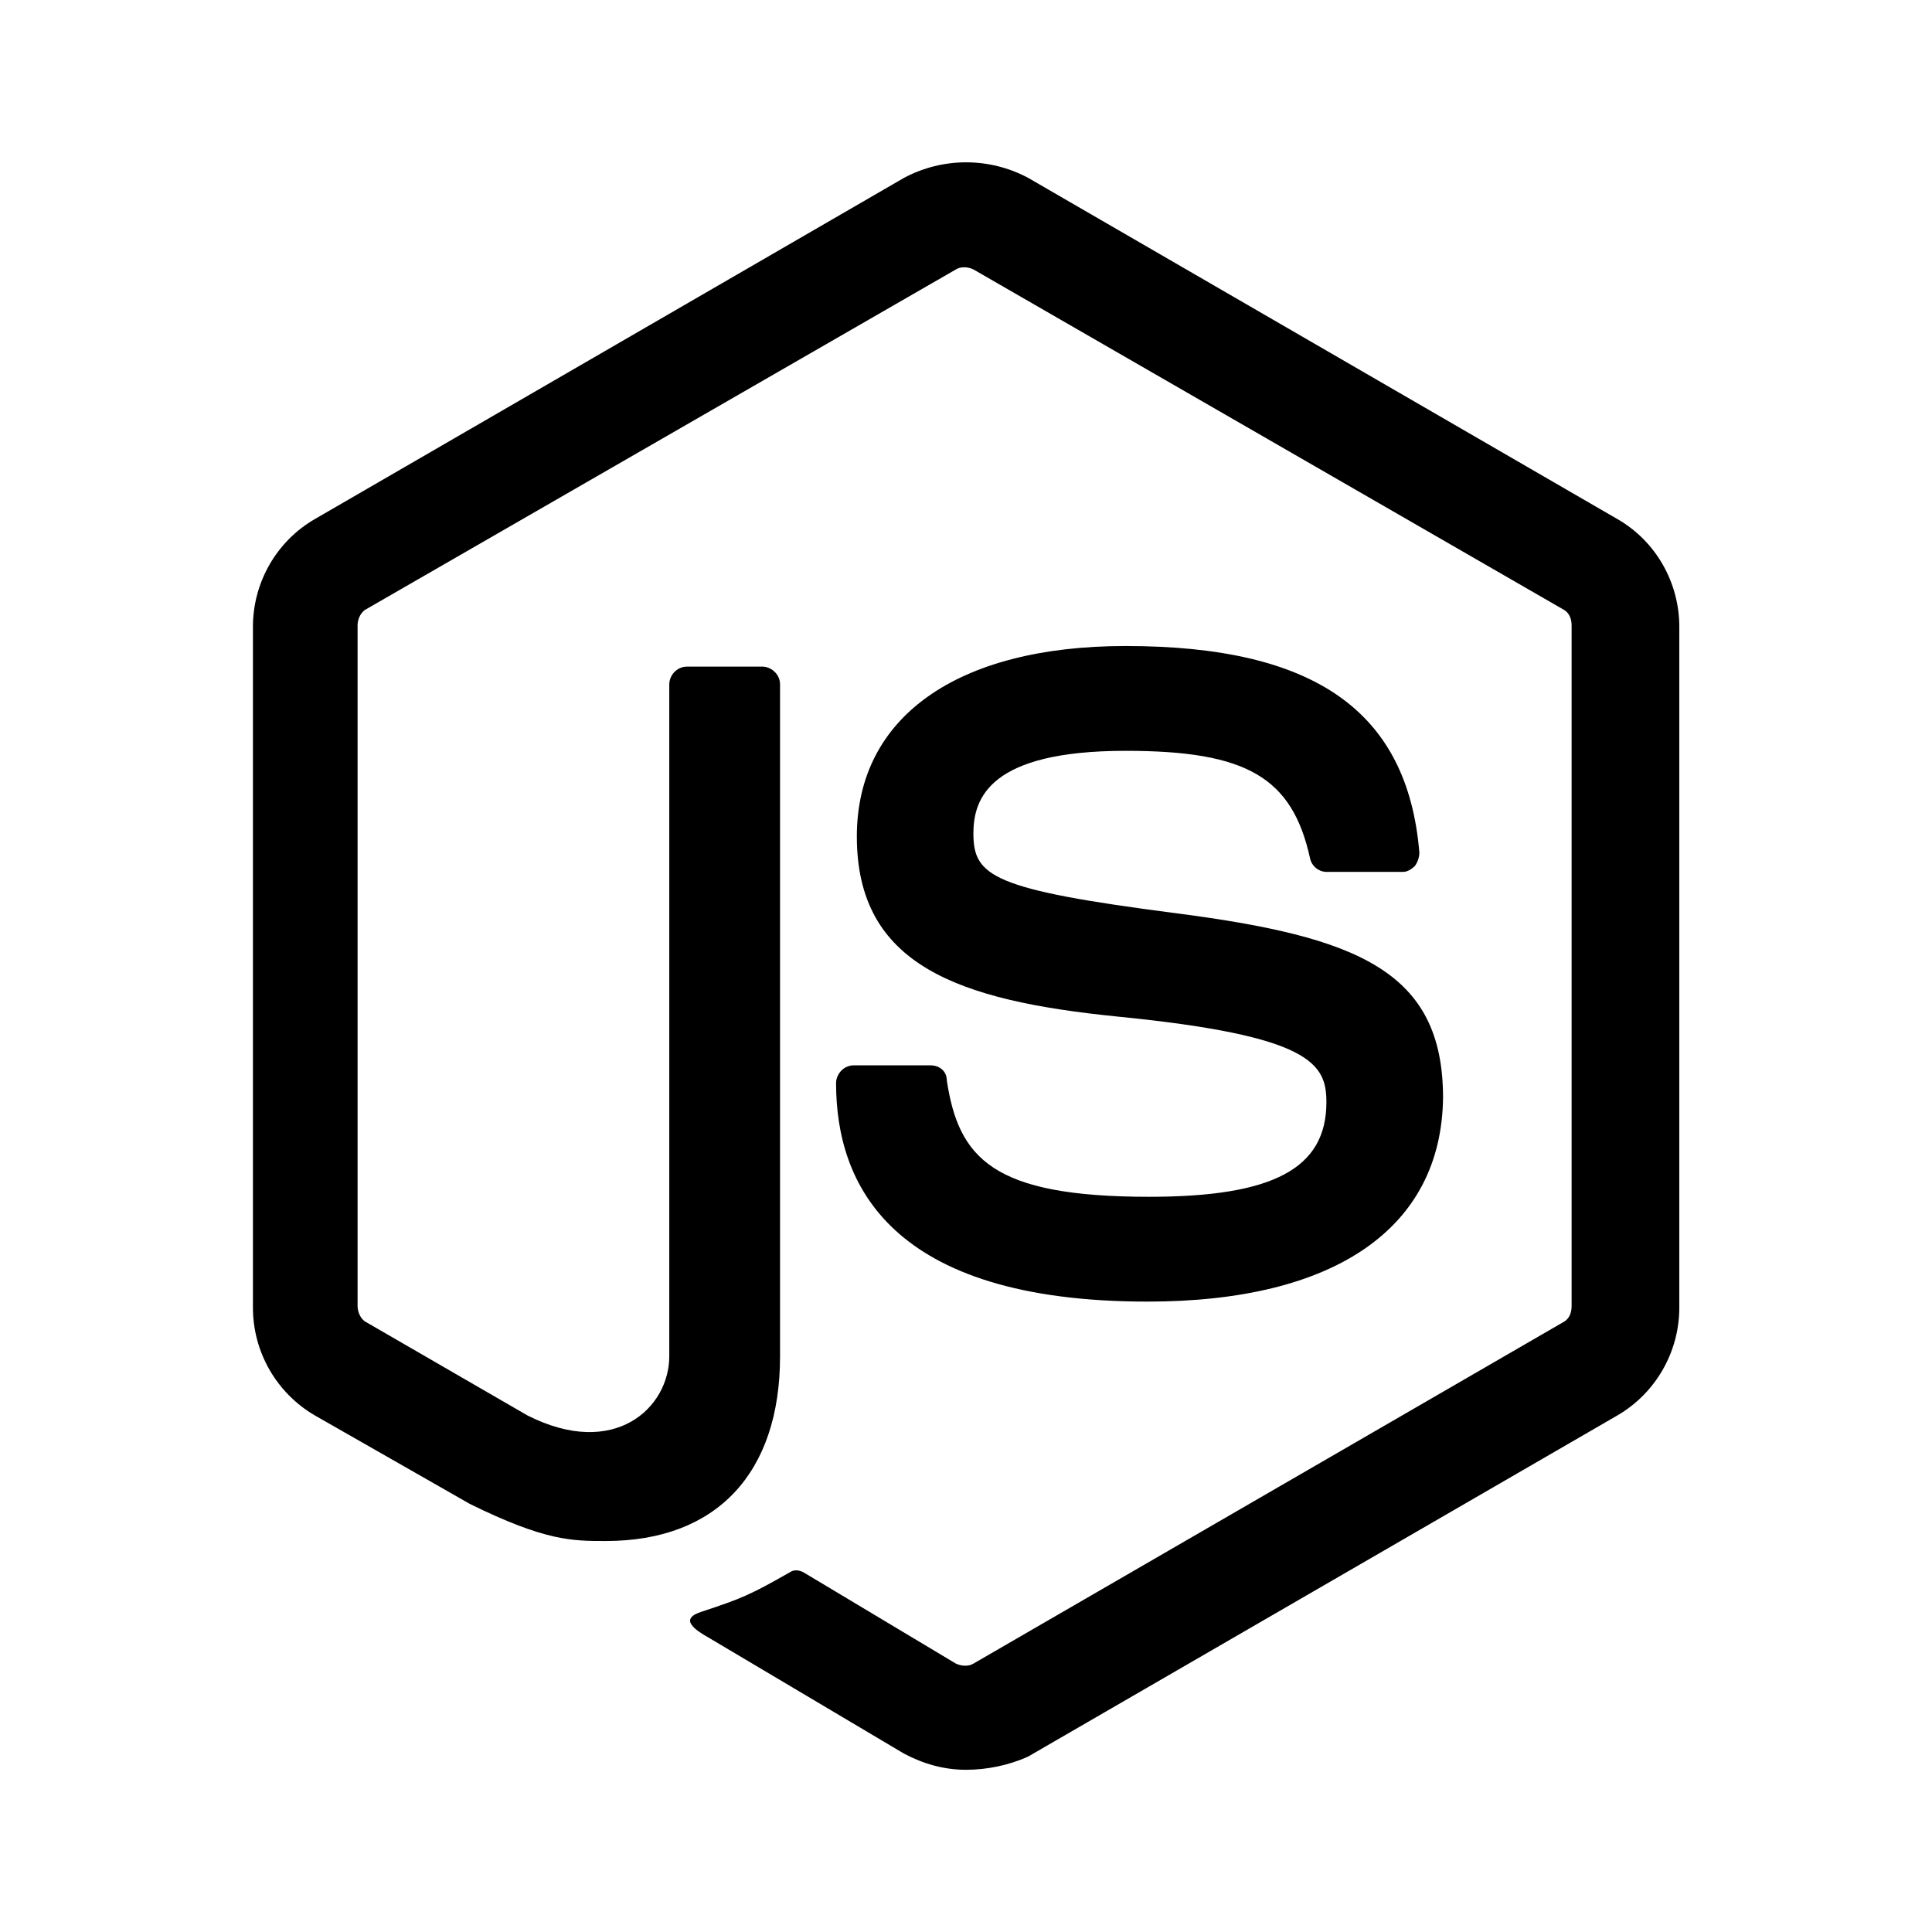
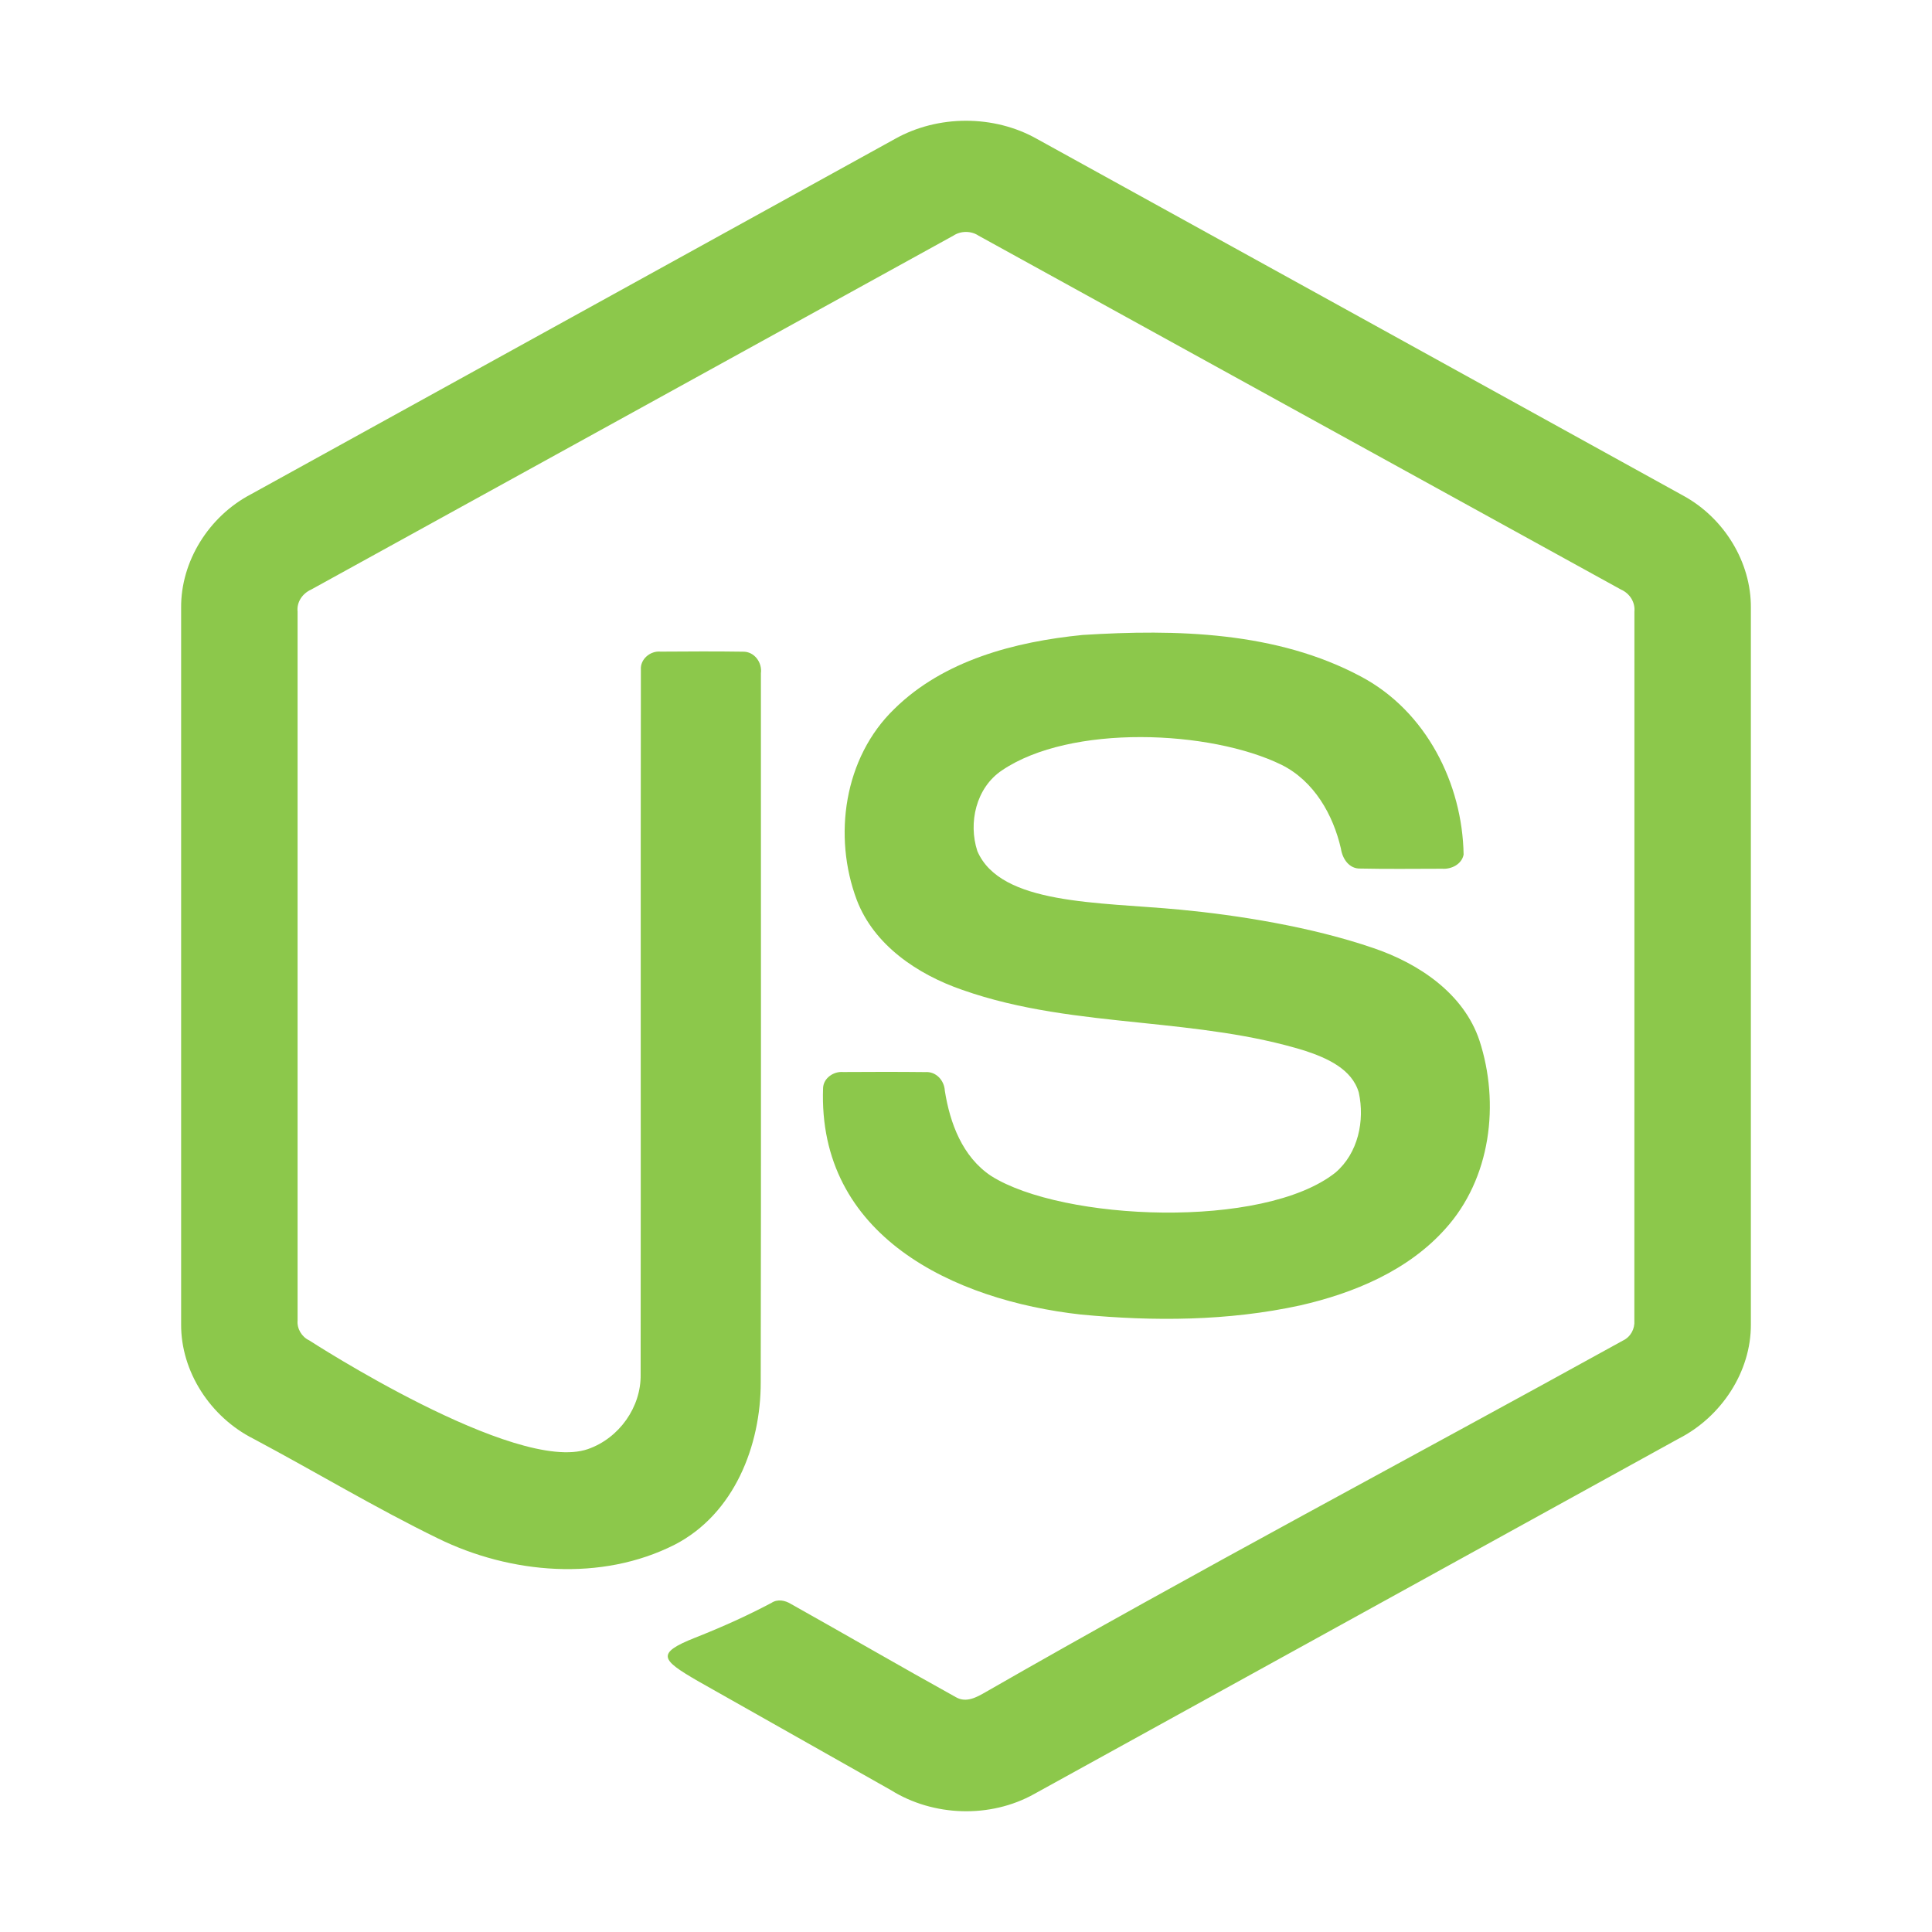
- <svg xmlns="http://www.w3.org/2000/svg" width="24px" height="24px" viewBox="0 0 24 24">
-   <path d="M12 21.985c-.275 0-.532-.074-.772-.202l-2.439-1.448c-.365-.203-.182-.277-.072-.314.496-.165.588-.201 1.101-.493.056-.037.129-.02.185.017l1.87 1.12c.074.036.166.036.221 0l7.319-4.237c.074-.036.11-.11.11-.202V7.768c0-.091-.036-.165-.11-.201l-7.319-4.219c-.073-.037-.165-.037-.221 0L4.552 7.566c-.073.036-.11.129-.11.201v8.457c0 .073.037.166.11.202l2 1.157c1.082.548 1.762-.095 1.762-.735V8.502c0-.11.091-.221.22-.221h.936c.108 0 .22.092.22.221v8.347c0 1.449-.788 2.294-2.164 2.294-.422 0-.752 0-1.688-.46l-1.925-1.099a1.55 1.55 0 0 1-.771-1.34V7.786c0-.55.293-1.064.771-1.339l7.316-4.237a1.637 1.637 0 0 1 1.544 0l7.317 4.237c.479.274.771.789.771 1.339v8.458c0 .549-.293 1.063-.771 1.34l-7.317 4.236c-.241.11-.516.165-.773.165zm2.256-5.816c-3.21 0-3.87-1.468-3.87-2.714 0-.11.092-.221.22-.221h.954c.11 0 .201.073.201.184.147.971.568 1.449 2.514 1.449 1.54 0 2.202-.35 2.202-1.175 0-.477-.185-.825-2.587-1.063-1.999-.2-3.246-.643-3.246-2.238 0-1.485 1.247-2.366 3.339-2.366 2.347 0 3.503.809 3.649 2.568a.297.297 0 0 1-.056.165c-.037.036-.091.073-.146.073h-.953a.212.212 0 0 1-.202-.164c-.221-1.012-.789-1.34-2.292-1.34-1.689 0-1.891.587-1.891 1.027 0 .531.237.696 2.514.99 2.256.293 3.32.715 3.32 2.294-.02 1.615-1.339 2.531-3.67 2.531z" />
+ <svg xmlns="http://www.w3.org/2000/svg" width="800px" height="800px" viewBox="0 0 32 32" fill="none">
+   <path d="M17.172 2.299C16.463 1.9 15.537 1.901 14.827 2.299C11.269 4.262 7.711 6.226 4.152 8.189C3.46 8.553 2.993 9.297 3 10.069V21.933C2.995 22.72 3.486 23.471 4.197 23.83C5.219 24.374 6.212 24.973 7.252 25.48C8.455 26.071 9.958 26.201 11.175 25.585C12.163 25.075 12.602 23.939 12.6 22.896C12.608 18.981 12.602 15.065 12.603 11.15C12.627 10.976 12.496 10.79 12.306 10.794C11.852 10.787 11.396 10.79 10.942 10.793C10.77 10.776 10.602 10.919 10.615 11.092C10.609 14.982 10.616 18.873 10.611 22.764C10.621 23.302 10.258 23.82 9.739 24.001C8.541 24.421 5.122 22.201 5.122 22.201C4.997 22.143 4.917 22.007 4.929 21.872C4.929 17.958 4.93 14.043 4.929 10.13C4.912 9.972 5.009 9.83 5.154 9.765C8.7 7.813 12.245 5.857 15.791 3.903C15.914 3.821 16.086 3.821 16.209 3.904C19.755 5.857 23.3 7.812 26.847 9.764C26.993 9.828 27.086 9.973 27.071 10.13C27.07 14.043 27.072 17.958 27.07 21.871C27.08 22.01 27.009 22.144 26.879 22.205C23.366 24.146 19.813 26.025 16.331 28.023C16.18 28.11 16.008 28.209 15.837 28.113C14.922 27.606 14.017 27.08 13.105 26.569C13.006 26.507 12.879 26.48 12.776 26.55C12.367 26.765 11.982 26.94 11.512 27.126C10.852 27.387 10.958 27.494 11.553 27.84C12.62 28.444 13.689 29.046 14.756 29.65C15.459 30.089 16.402 30.12 17.128 29.715C20.686 27.754 24.244 25.79 27.803 23.829C28.511 23.468 29.005 22.72 29 21.933V10.069C29.007 9.313 28.558 8.582 27.886 8.213C24.316 6.239 20.744 4.271 17.172 2.299Z" fill="#8CC84B" />
+   <path d="M22.542 11.206C21.145 10.459 19.484 10.419 17.931 10.517C16.81 10.628 15.631 10.937 14.814 11.741C13.976 12.549 13.794 13.854 14.192 14.909C14.477 15.654 15.195 16.139 15.937 16.395C16.893 16.733 17.898 16.837 18.903 16.941C19.819 17.037 20.736 17.132 21.616 17.404C21.976 17.523 22.395 17.706 22.506 18.097C22.607 18.561 22.496 19.1 22.119 19.422C20.924 20.368 17.598 20.223 16.417 19.478C15.939 19.161 15.733 18.599 15.649 18.064C15.64 17.897 15.506 17.744 15.325 17.757C14.871 17.752 14.418 17.753 13.964 17.756C13.806 17.743 13.642 17.856 13.633 18.017C13.54 20.469 15.791 21.538 17.904 21.773C19.111 21.888 20.344 21.881 21.533 21.622C22.426 21.419 23.322 21.044 23.937 20.356C24.695 19.52 24.844 18.275 24.504 17.233C24.244 16.456 23.501 15.957 22.742 15.701C21.709 15.347 20.484 15.156 19.549 15.067C18.189 14.938 16.573 14.991 16.188 14.097C16.035 13.629 16.165 13.048 16.595 12.76C17.733 11.989 20.048 12.091 21.227 12.668C21.767 12.938 22.081 13.495 22.21 14.056C22.234 14.222 22.345 14.394 22.536 14.386C22.987 14.396 23.437 14.389 23.887 14.389C24.042 14.4 24.212 14.313 24.242 14.155C24.223 12.981 23.623 11.779 22.542 11.206Z" fill="#8CC84B" />
</svg>
